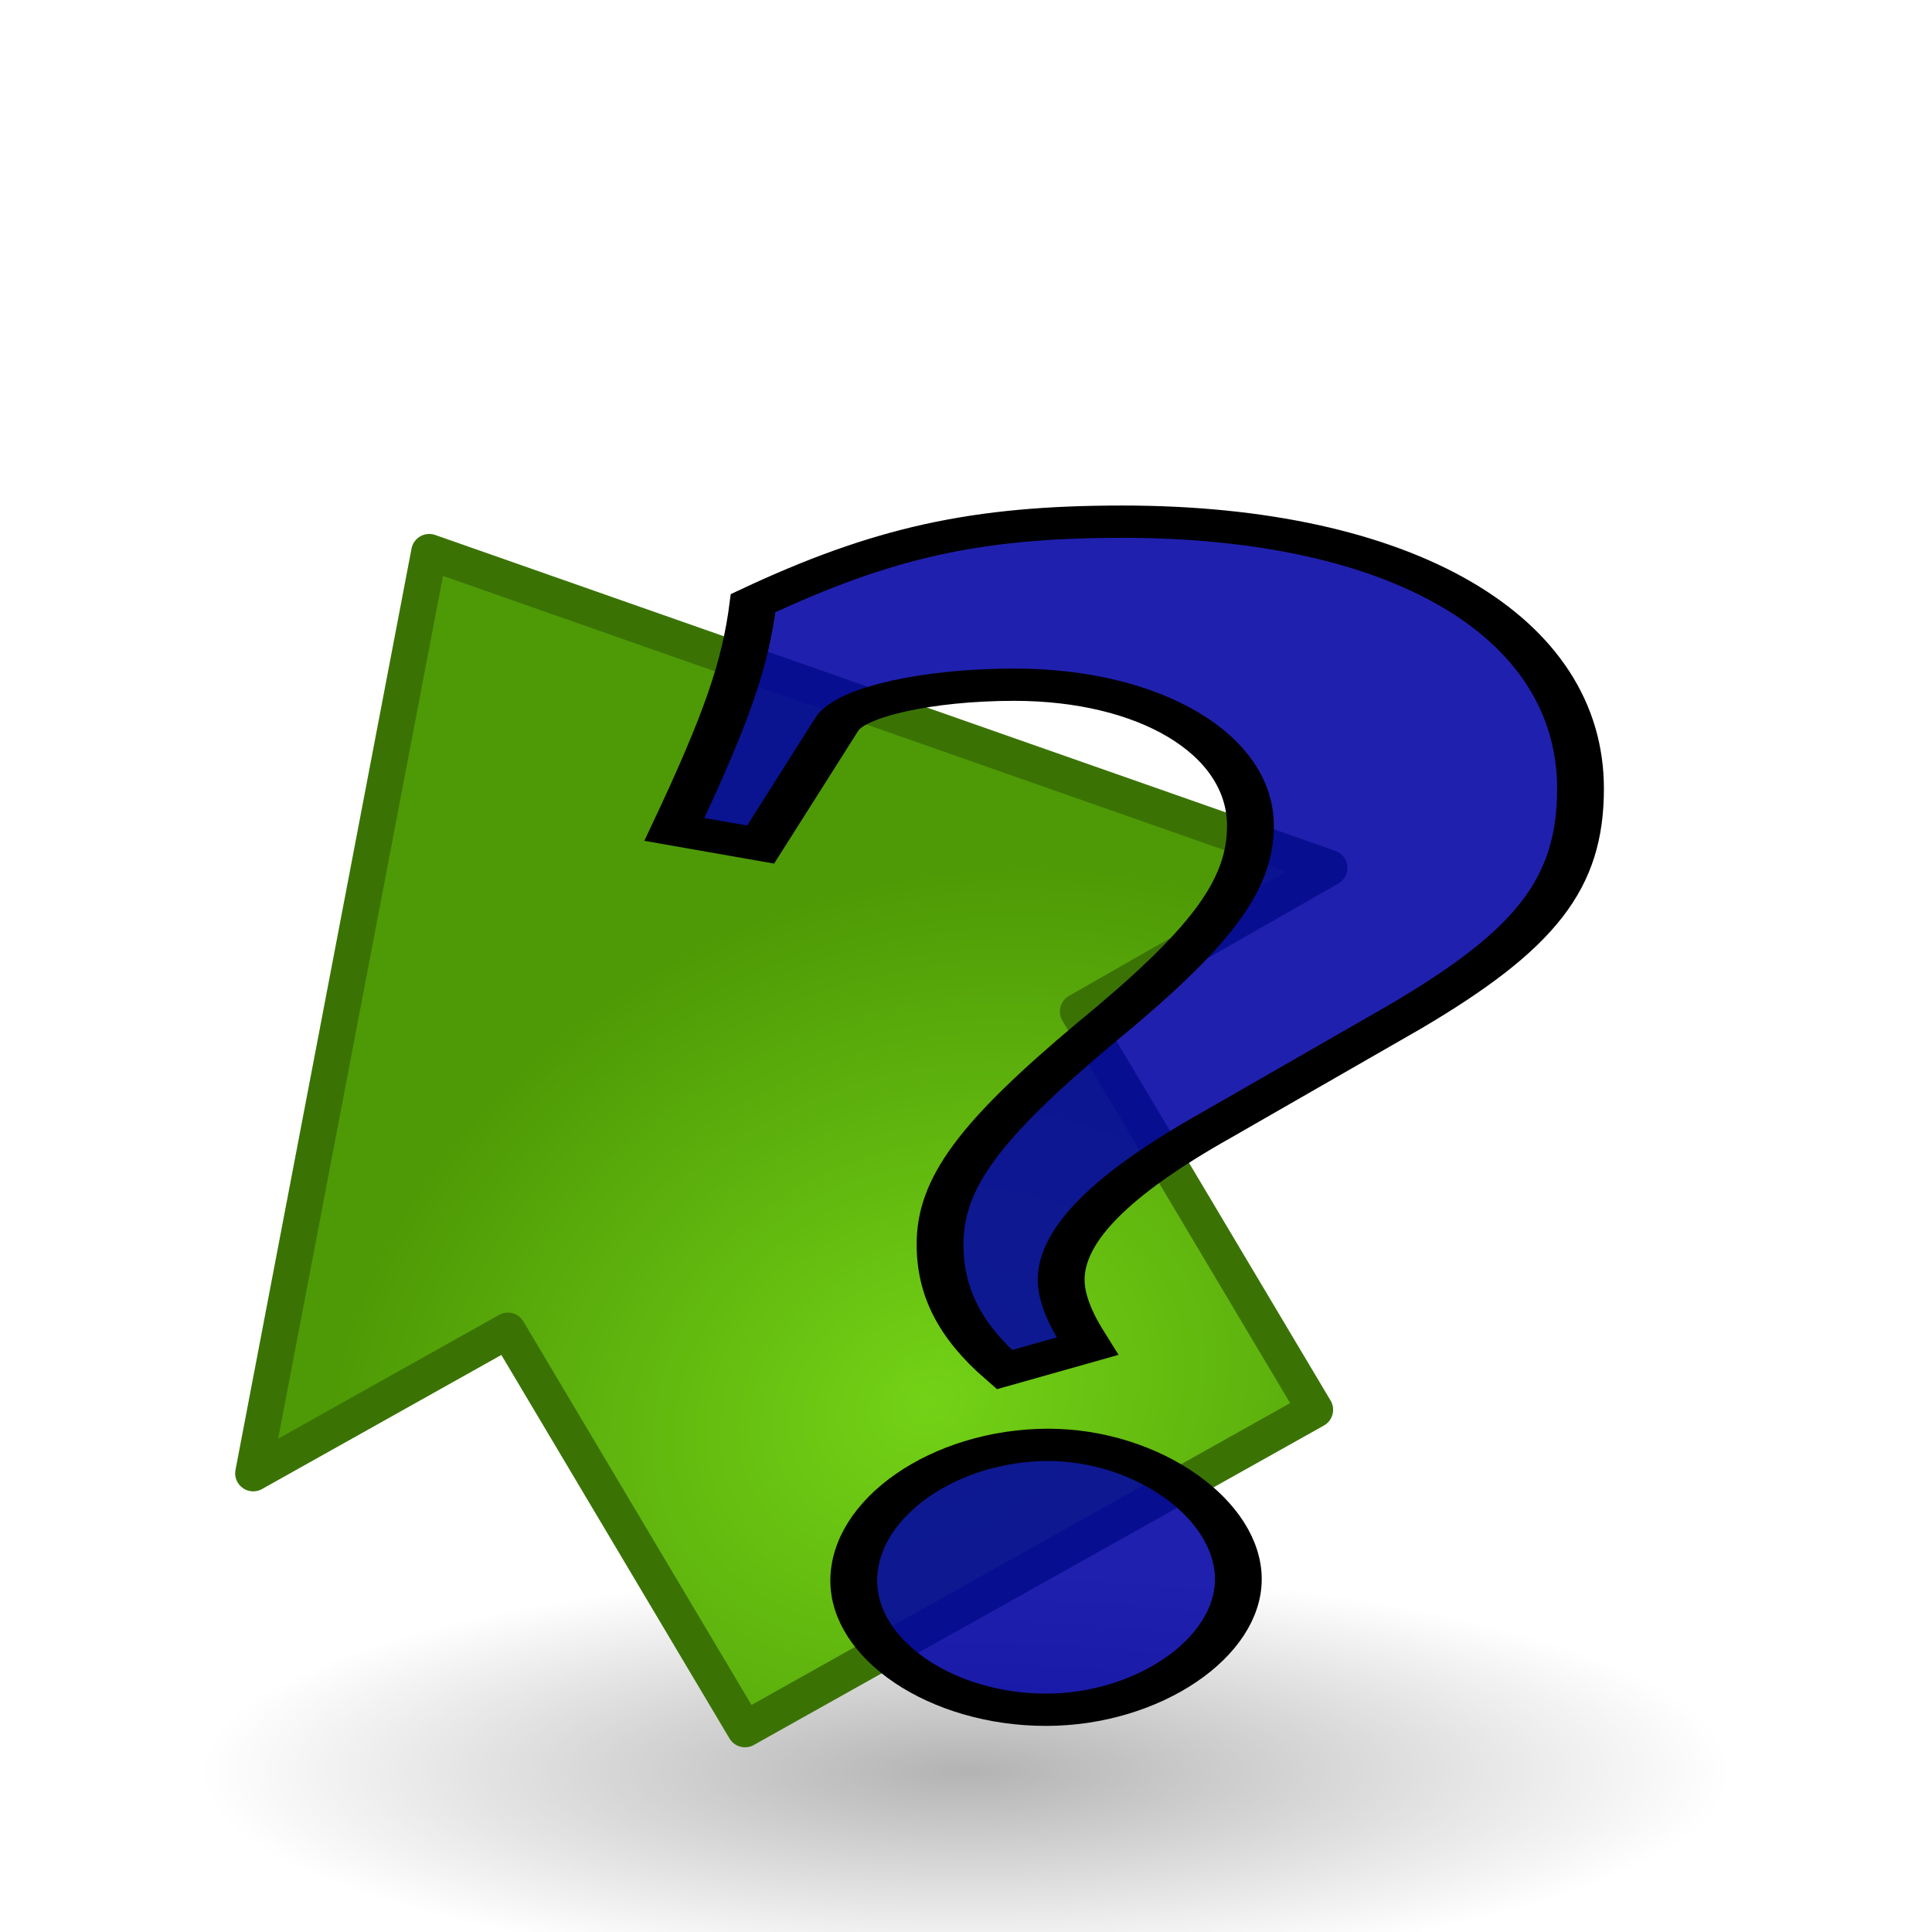
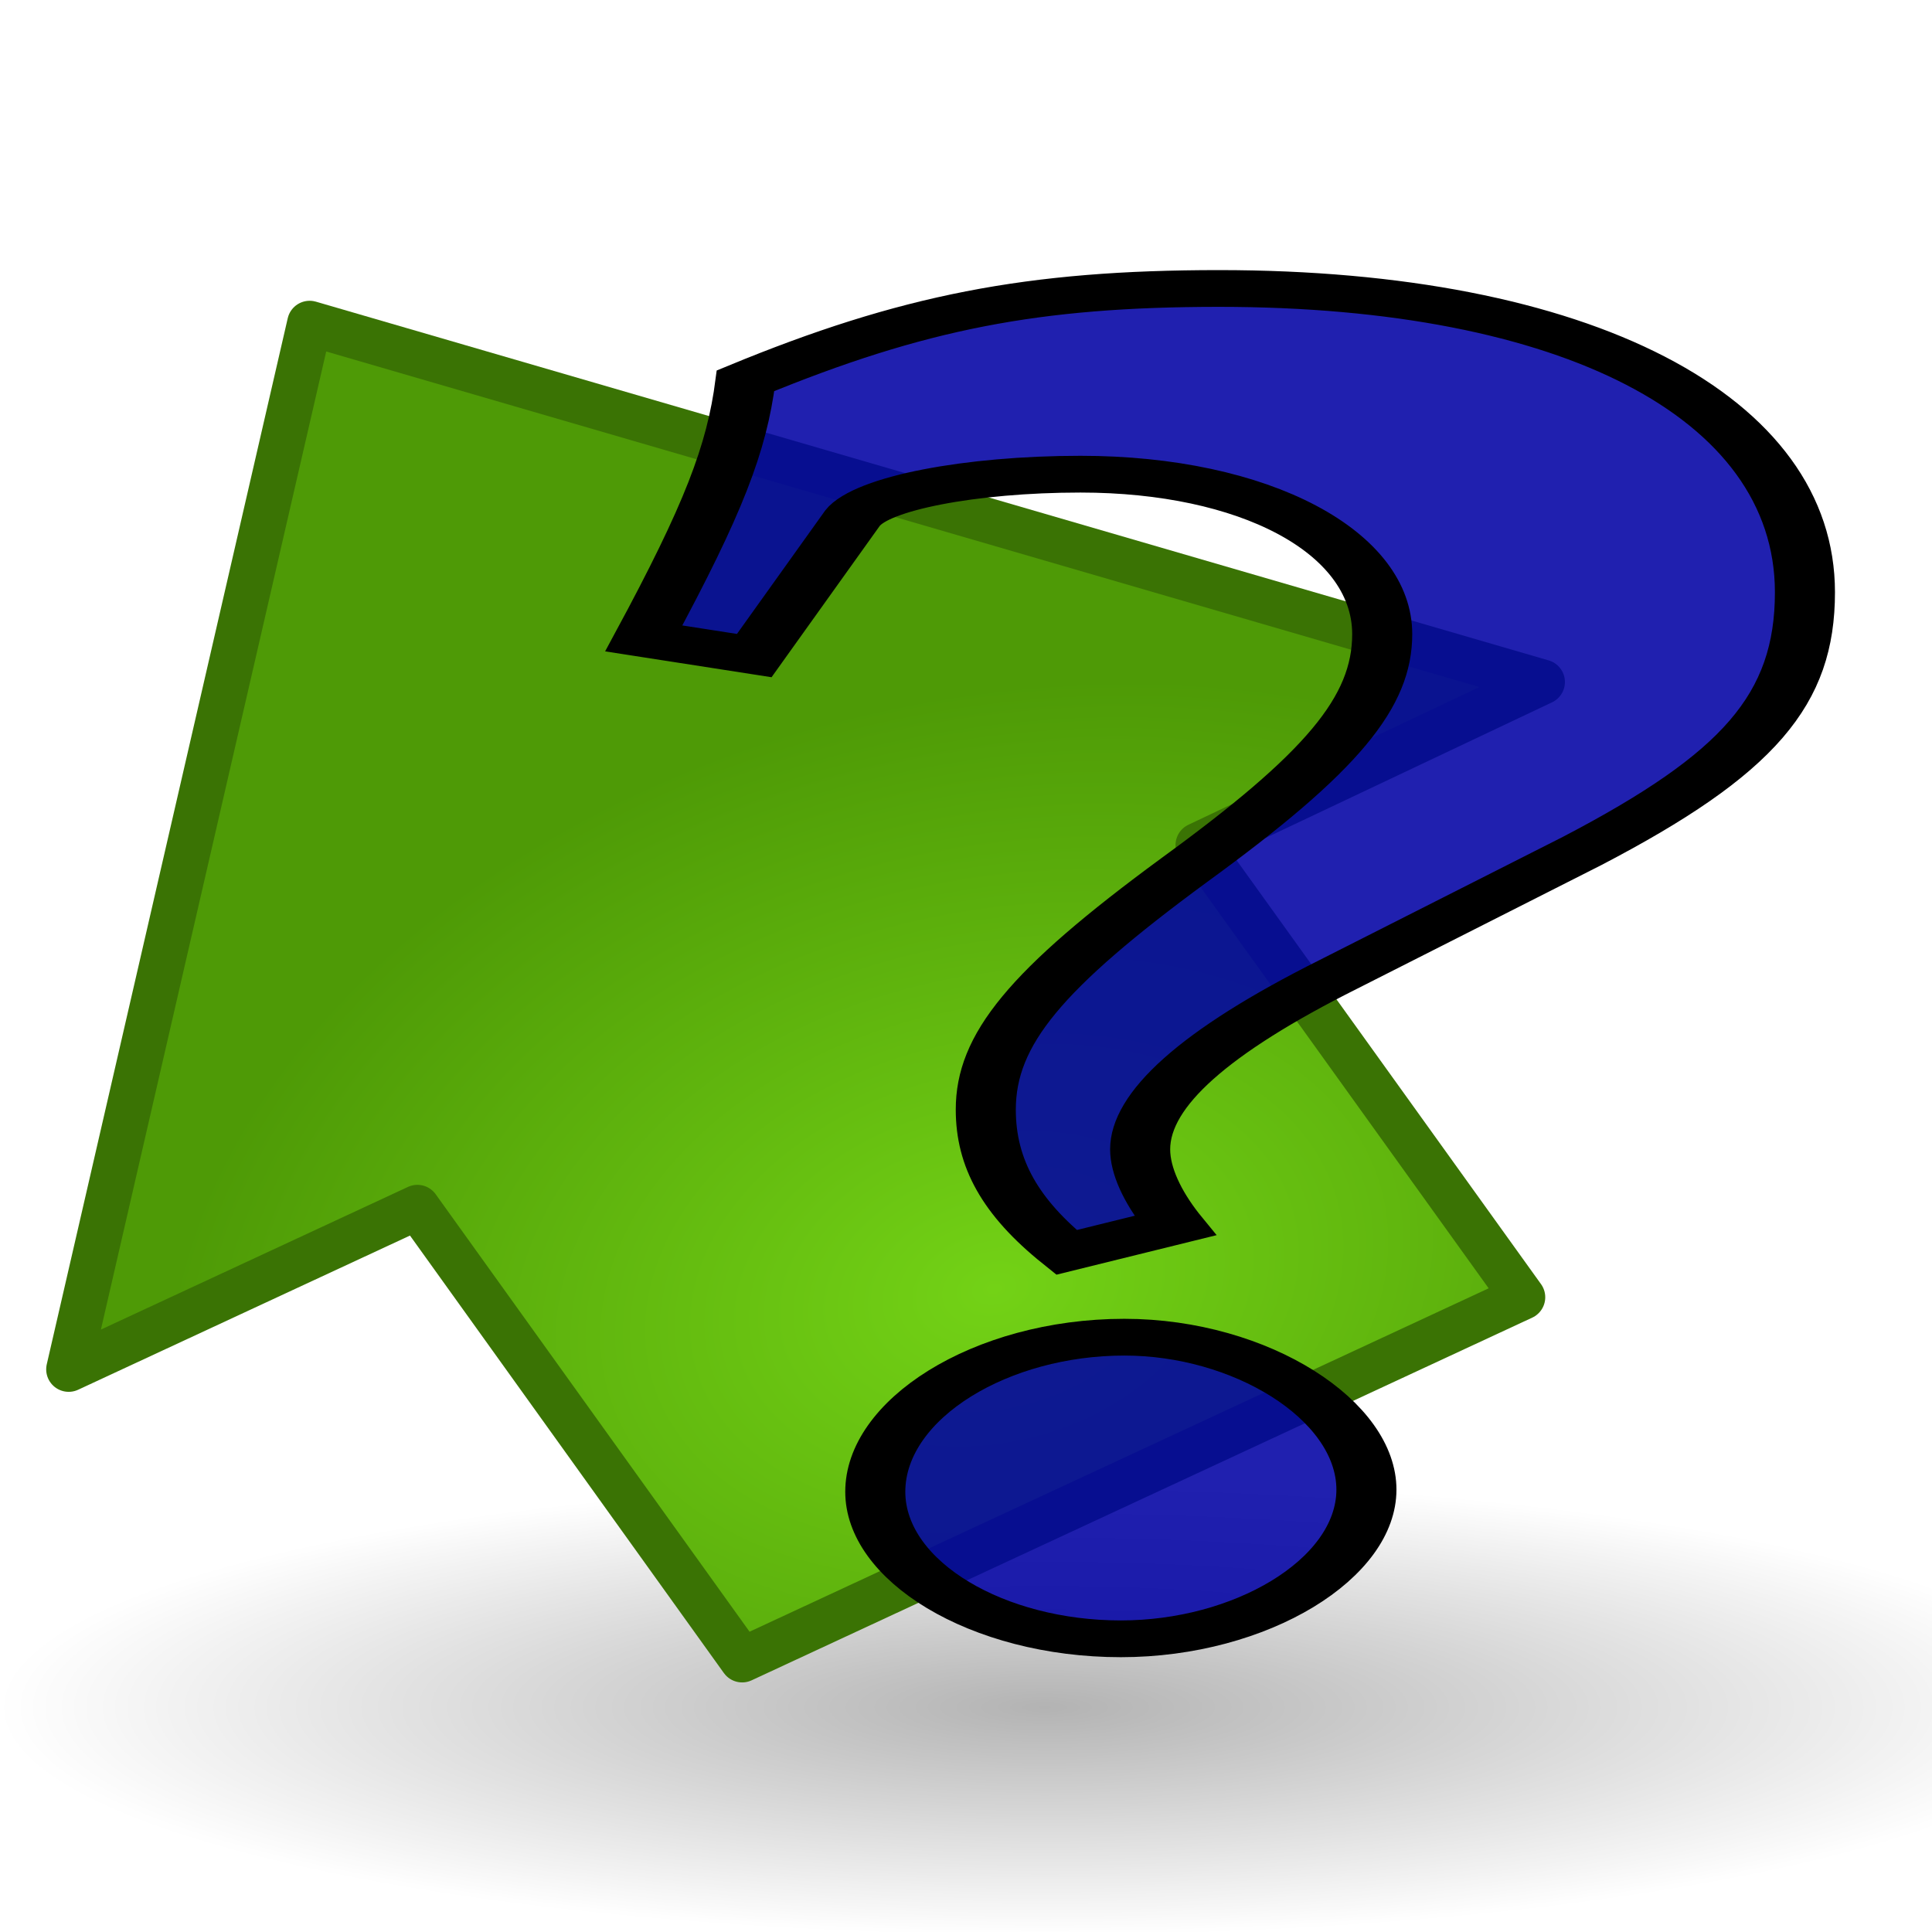
- <svg xmlns="http://www.w3.org/2000/svg" xmlns:xlink="http://www.w3.org/1999/xlink" id="svg11300" height="48px" width="48px">
+ <svg xmlns="http://www.w3.org/2000/svg" xmlns:xlink="http://www.w3.org/1999/xlink" id="svg11300" height="22" width="22" version="1.0">
  <defs id="defs3">
    <linearGradient id="linearGradient2304">
      <stop id="stop2306" offset="0" style="stop-color:#73d216" />
      <stop id="stop2308" offset="1" style="stop-color:#4e9a06" />
    </linearGradient>
    <linearGradient id="linearGradient8662">
      <stop id="stop8664" offset="0" style="stop-color:#000000;stop-opacity:1;" />
      <stop id="stop8666" offset="1" style="stop-color:#000000;stop-opacity:0;" />
    </linearGradient>
    <radialGradient xlink:href="#linearGradient8662" id="radialGradient1444" gradientUnits="userSpaceOnUse" gradientTransform="matrix(1,0,0,0.536723,0,16.87306)" cx="24.837" cy="36.421" fx="24.837" fy="36.421" r="15.645" />
-     <radialGradient xlink:href="#linearGradient2304" id="radialGradient1899" gradientUnits="userSpaceOnUse" gradientTransform="matrix(-0.383464,-0.64461,-0.803746,0.45037,45.47147,32.02086)" cx="11.319" cy="22.455" fx="11.319" fy="22.455" r="16.956" />
+     <radialGradient xlink:href="#linearGradient2304" id="radialGradient1899" gradientUnits="userSpaceOnUse" gradientTransform="matrix(-0.240676,-0.335448,-0.504459,0.234367,25.37296,13.20804)" cx="11.319" cy="22.455" fx="11.319" fy="22.455" r="16.956" />
  </defs>
  <g id="layer1">
-     <path transform="matrix(-1.214466,0,0,0.595458,54.16384,22.31275)" d="M 40.482 36.421 A 15.645 8.397 0 1 1  9.192,36.421 A 15.645 8.397 0 1 1  40.482 36.421 z" id="path8660" style="opacity:0.299;color:black;fill:url(#radialGradient1444);fill-opacity:1;fill-rule:evenodd;stroke:none;stroke-width:1;stroke-linecap:butt;stroke-linejoin:miter;marker:none;marker-start:none;marker-mid:none;marker-end:none;stroke-miterlimit:10;stroke-dasharray:none;stroke-dashoffset:0;stroke-opacity:1;visibility:visible;display:inline;overflow:visible" />
-     <path id="path8643" d="M 32.673,35.026 L 18.509,42.963 L 12.618,33.059 L 6.291,36.604 L 10.664,13.714 L 33.029,21.562 L 26.781,25.131 L 32.673,35.026 z " style="color:black;fill:url(#radialGradient1899);fill-opacity:1;fill-rule:evenodd;stroke:#3a7304;stroke-width:0.896;stroke-linecap:round;stroke-linejoin:round;marker:none;marker-start:none;marker-mid:none;marker-end:none;stroke-miterlimit:10;stroke-dasharray:none;stroke-dashoffset:0;stroke-opacity:1;visibility:visible;display:inline;overflow:visible" />
-     <text xml:space="preserve" style="font-size:50.825px;font-style:normal;font-variant:normal;font-weight:bold;font-stretch:normal;text-align:start;line-height:100%;writing-mode:lr-tb;text-anchor:start;fill:#0000a3;fill-opacity:0.874;stroke:black;stroke-width:0.966px;stroke-linecap:butt;stroke-linejoin:miter;stroke-opacity:1;font-family:URW Palladio L" x="11.732" y="50.522" id="text1905" transform="scale(1.203737,0.830746)">
-       <tspan id="tspan1907" x="11.732" y="50.522" style="font-size:50.825px;font-style:normal;font-variant:normal;font-weight:bold;font-stretch:normal;text-align:start;line-height:100%;writing-mode:lr-tb;text-anchor:start;fill:#0000a3;fill-opacity:0.874;stroke-width:0.966;font-family:URW Palladio L">?</tspan>
+     <path transform="matrix(-0.762241,0,0,0.309869,30.82858,8.156048)" d="M 40.482 36.421 A 15.645 8.397 0 1 1  9.192,36.421 A 15.645 8.397 0 1 1  40.482 36.421 z" id="path8660" style="opacity:0.299;color:black;fill:url(#radialGradient1444);fill-opacity:1;fill-rule:evenodd;stroke:none;stroke-width:1;stroke-linecap:butt;stroke-linejoin:miter;marker:none;marker-start:none;marker-mid:none;marker-end:none;stroke-miterlimit:10;stroke-dasharray:none;stroke-dashoffset:0;stroke-opacity:1;visibility:visible;display:inline;overflow:visible" />
+     <path id="path8643" d="M 17.34,14.772 L 8.451,18.902 L 4.753,13.748 L 0.782,15.593 L 3.526,3.681 L 17.564,7.766 L 13.642,9.623 L 17.34,14.772 z " style="color:black;fill:url(#radialGradient1899);fill-opacity:1;fill-rule:evenodd;stroke:#3a7304;stroke-width:0.512;stroke-linecap:round;stroke-linejoin:round;marker:none;marker-start:none;marker-mid:none;marker-end:none;stroke-miterlimit:10;stroke-dasharray:none;stroke-dashoffset:0;stroke-opacity:1;visibility:visible;display:inline;overflow:visible" />
+     <text xml:space="preserve" style="font-size:28.114px;font-style:normal;font-variant:normal;font-weight:bold;font-stretch:normal;text-align:start;line-height:100%;writing-mode:lr-tb;text-anchor:start;fill:#0000a3;fill-opacity:0.874;stroke:black;stroke-width:0.535px;stroke-linecap:butt;stroke-linejoin:miter;stroke-opacity:1;font-family:URW Palladio L" x="4.532" y="23.513" id="text1905" transform="scale(1.278331,0.78227)">
+       <tspan id="tspan1907" x="4.532" y="23.513" style="font-size:28.114px;font-style:normal;font-variant:normal;font-weight:bold;font-stretch:normal;text-align:start;line-height:100%;writing-mode:lr-tb;text-anchor:start;fill:#0000a3;fill-opacity:0.874;stroke-width:0.535;font-family:URW Palladio L">?</tspan>
    </text>
  </g>
</svg>
